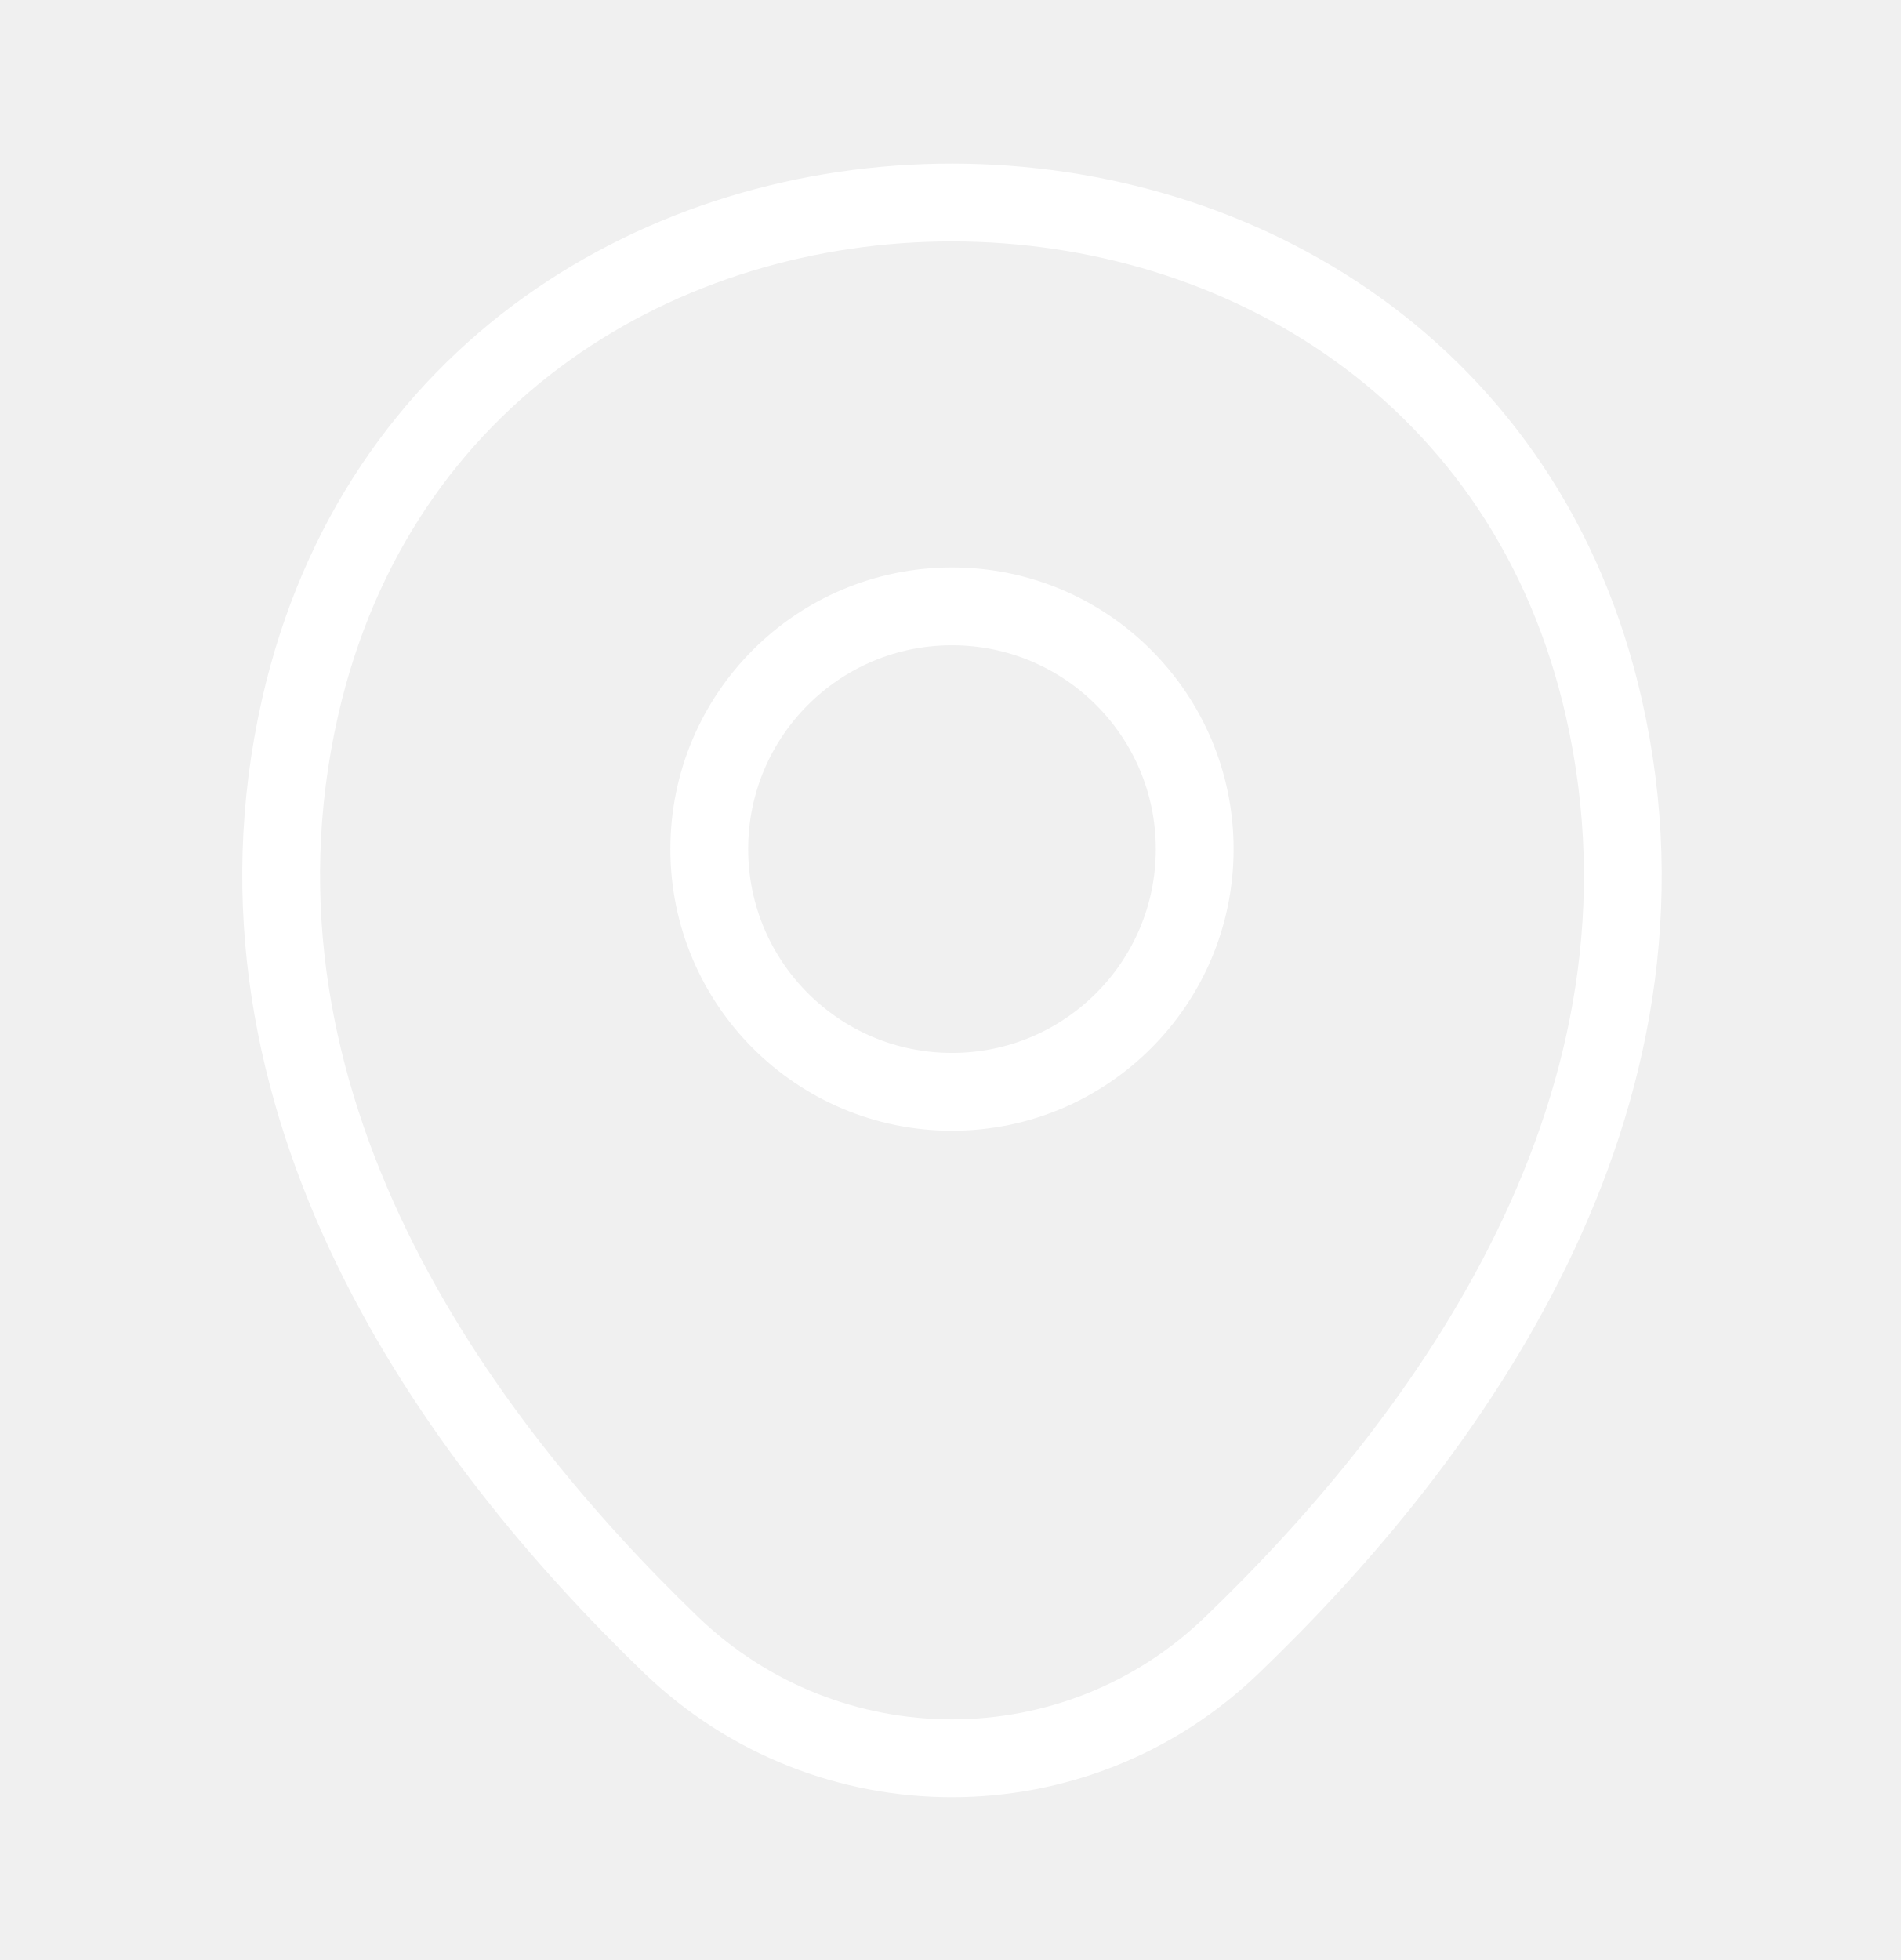
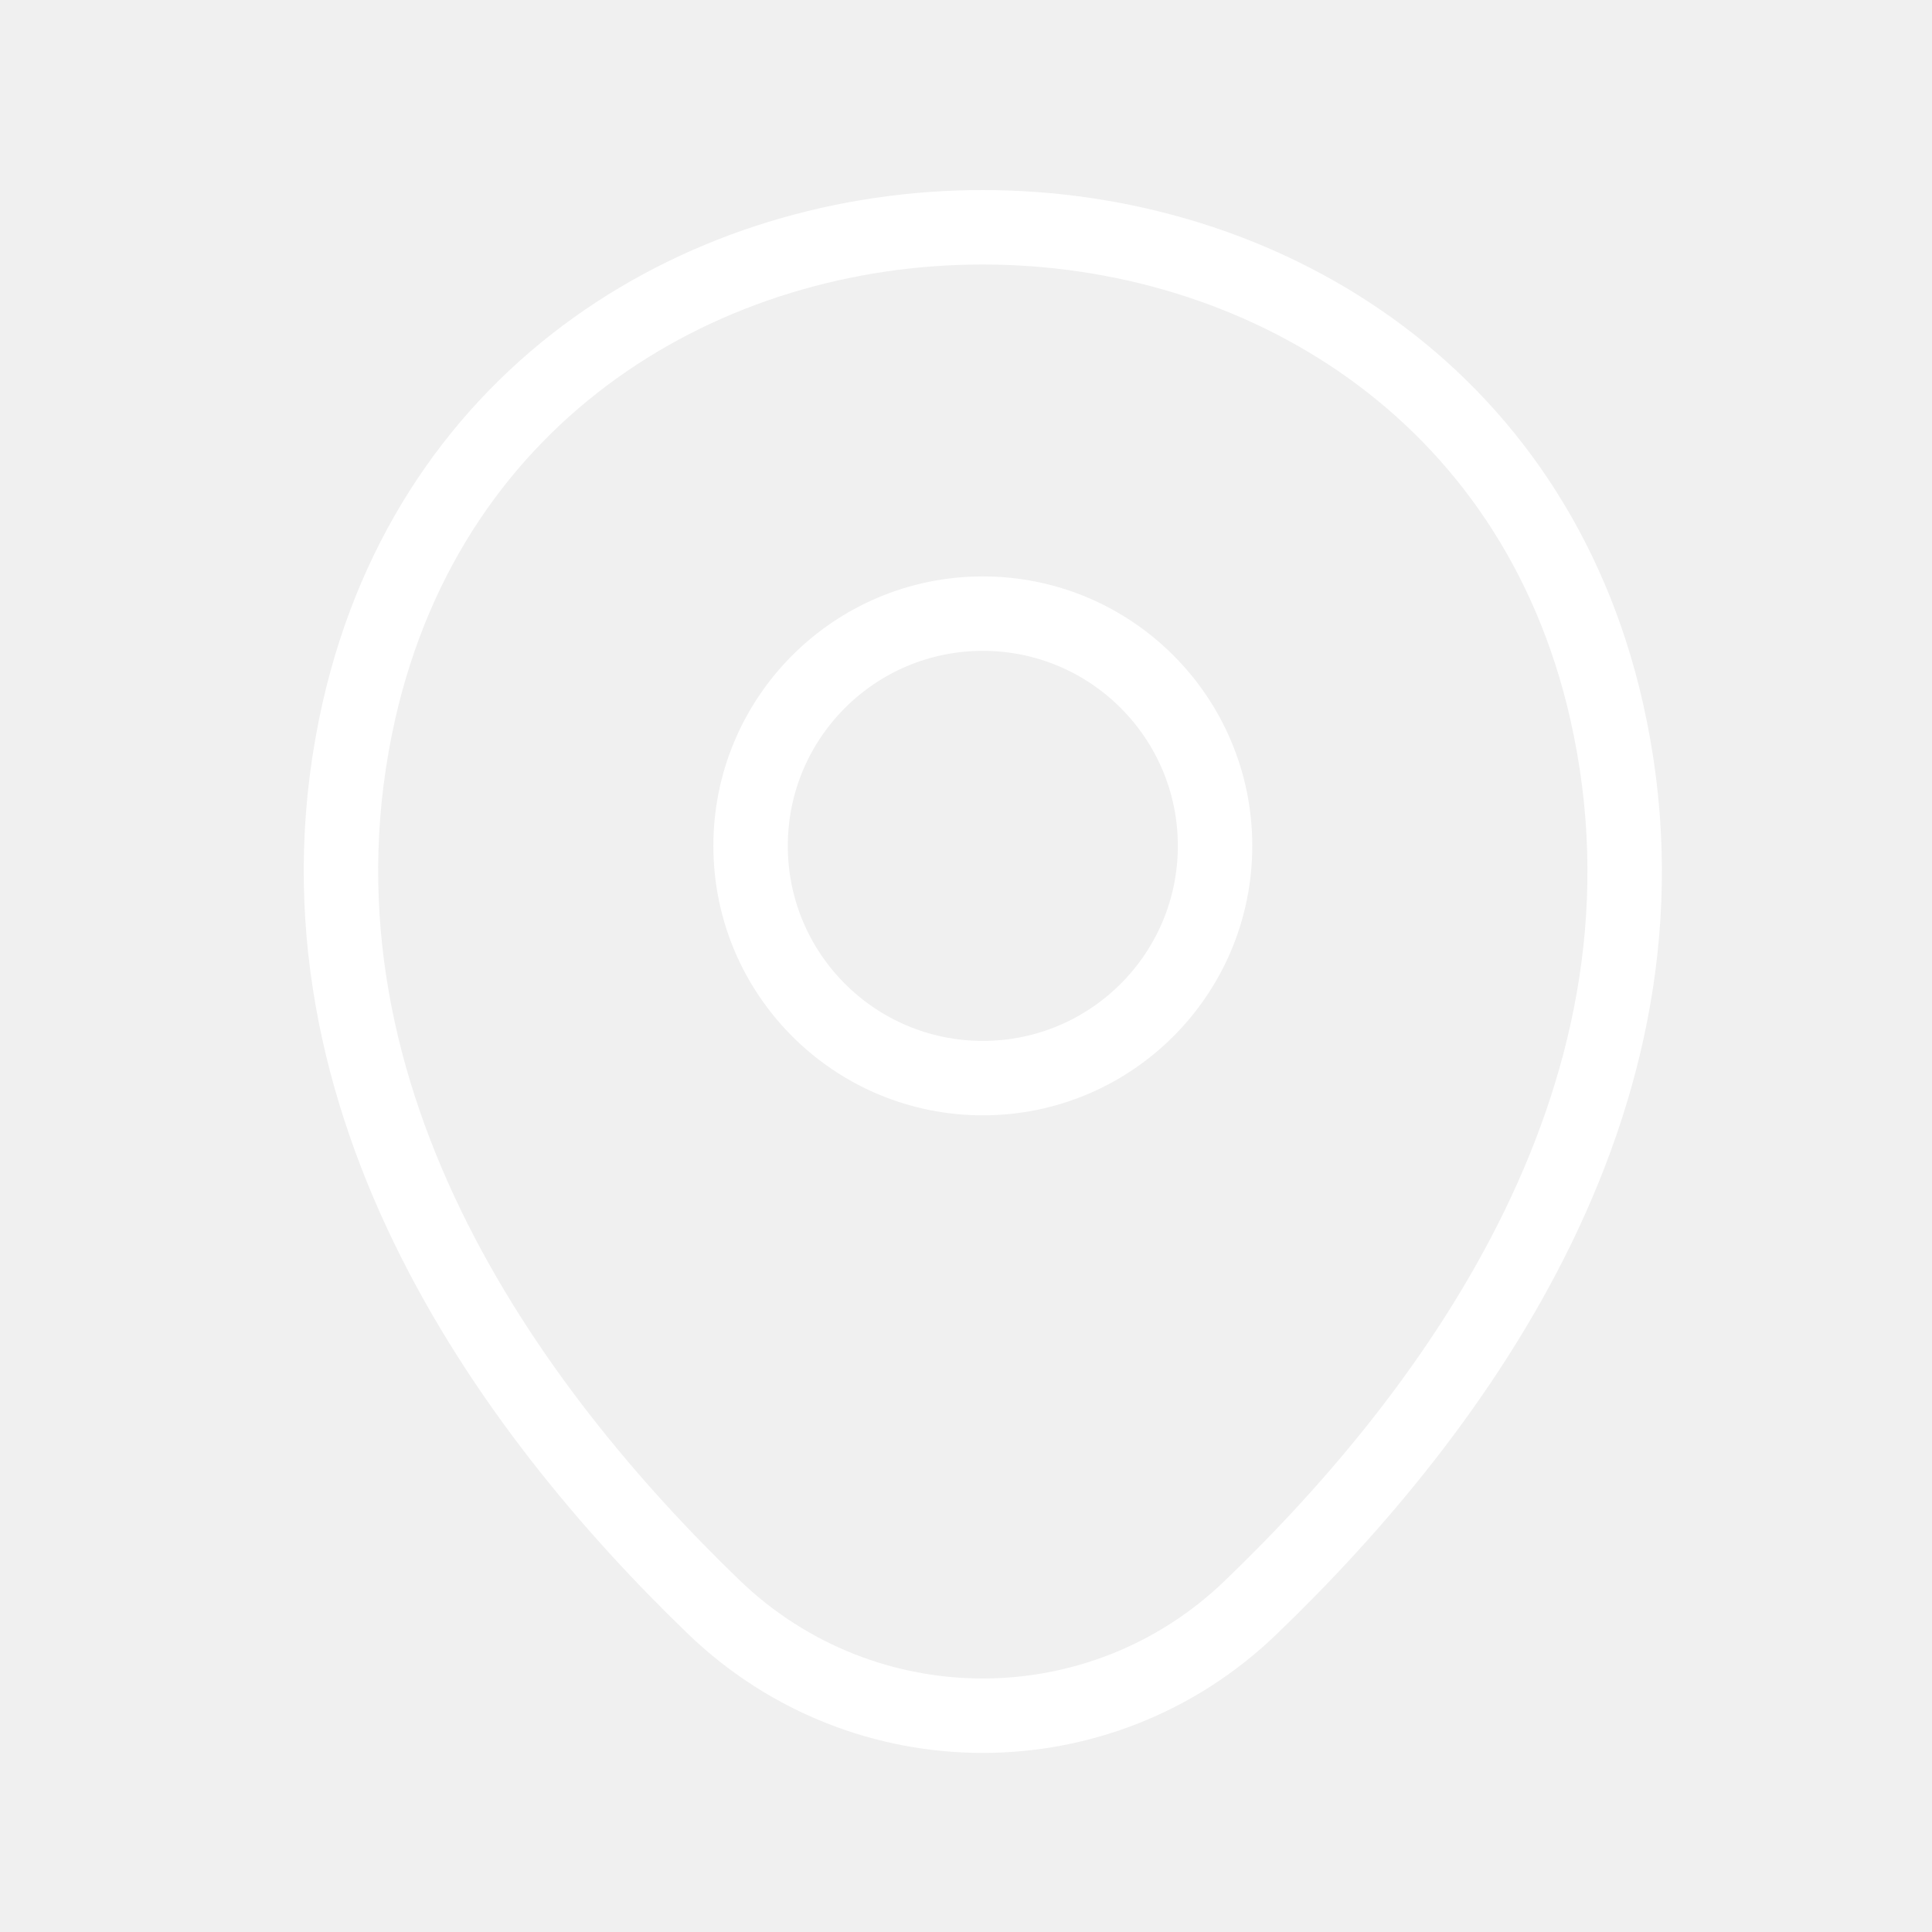
- <svg xmlns="http://www.w3.org/2000/svg" width="32" height="33" viewBox="0 0 32 33" fill="none">
-   <path d="M16.03 18.383C18.287 18.383 20.117 16.553 20.117 14.296C20.117 12.039 18.287 10.209 16.03 10.209C13.773 10.209 11.943 12.039 11.943 14.296C11.943 16.553 13.773 18.383 16.03 18.383Z" stroke="white" stroke-width="1.31" />
-   <path d="M5.052 11.912C7.633 0.567 24.44 0.58 27.008 11.925C28.514 18.58 24.375 24.213 20.746 27.697C18.113 30.239 13.947 30.239 11.301 27.697C7.685 24.213 3.546 18.567 5.052 11.912Z" stroke="white" stroke-width="1.31" />
+ <svg xmlns="http://www.w3.org/2000/svg" width="34" height="34" viewBox="0 0 34 34" fill="none">
+   <path d="M17.296 18.973C19.553 18.973 21.383 17.143 21.383 14.886C21.383 12.629 19.553 10.799 17.296 10.799C15.039 10.799 13.209 12.629 13.209 14.886C13.209 17.143 15.039 18.973 17.296 18.973Z" stroke="white" stroke-width="1.31" />
+   <path d="M6.318 12.502C8.899 1.157 25.706 1.17 28.274 12.515C29.78 19.17 25.64 24.803 22.012 28.287C19.379 30.829 15.213 30.829 12.567 28.287C8.951 24.803 4.812 19.157 6.318 12.502Z" stroke="white" stroke-width="1.31" />
</svg>
